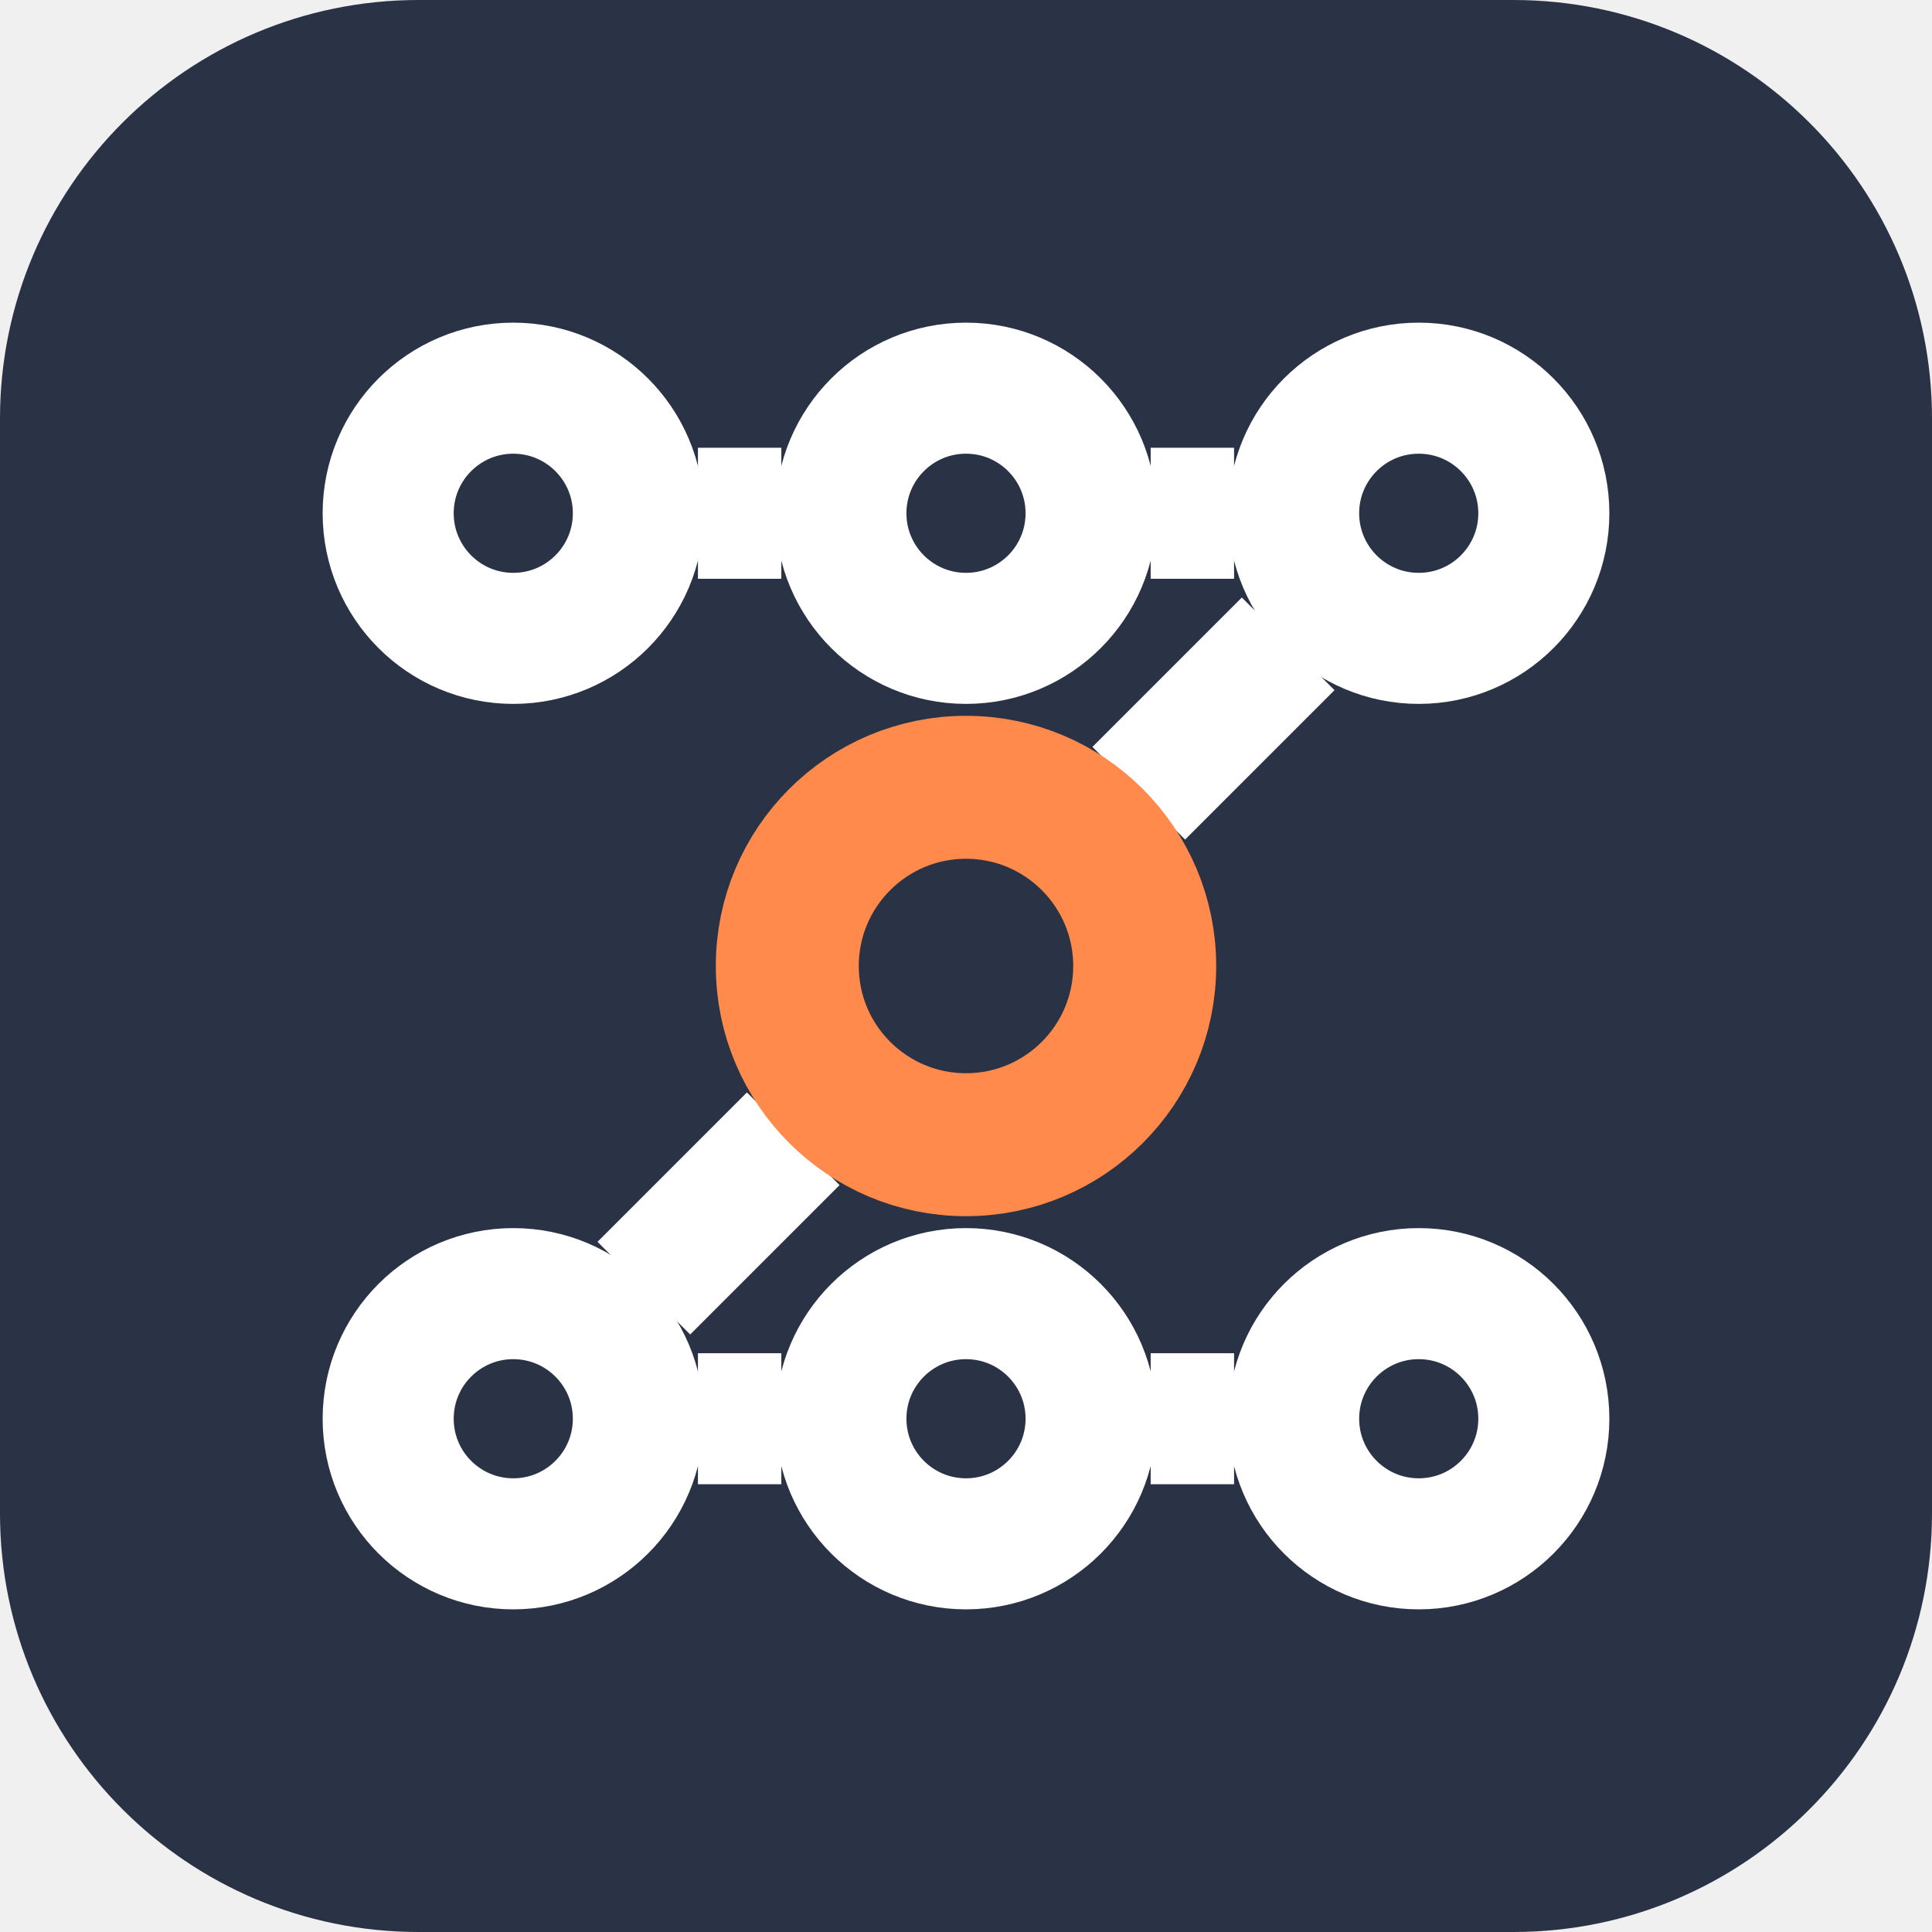
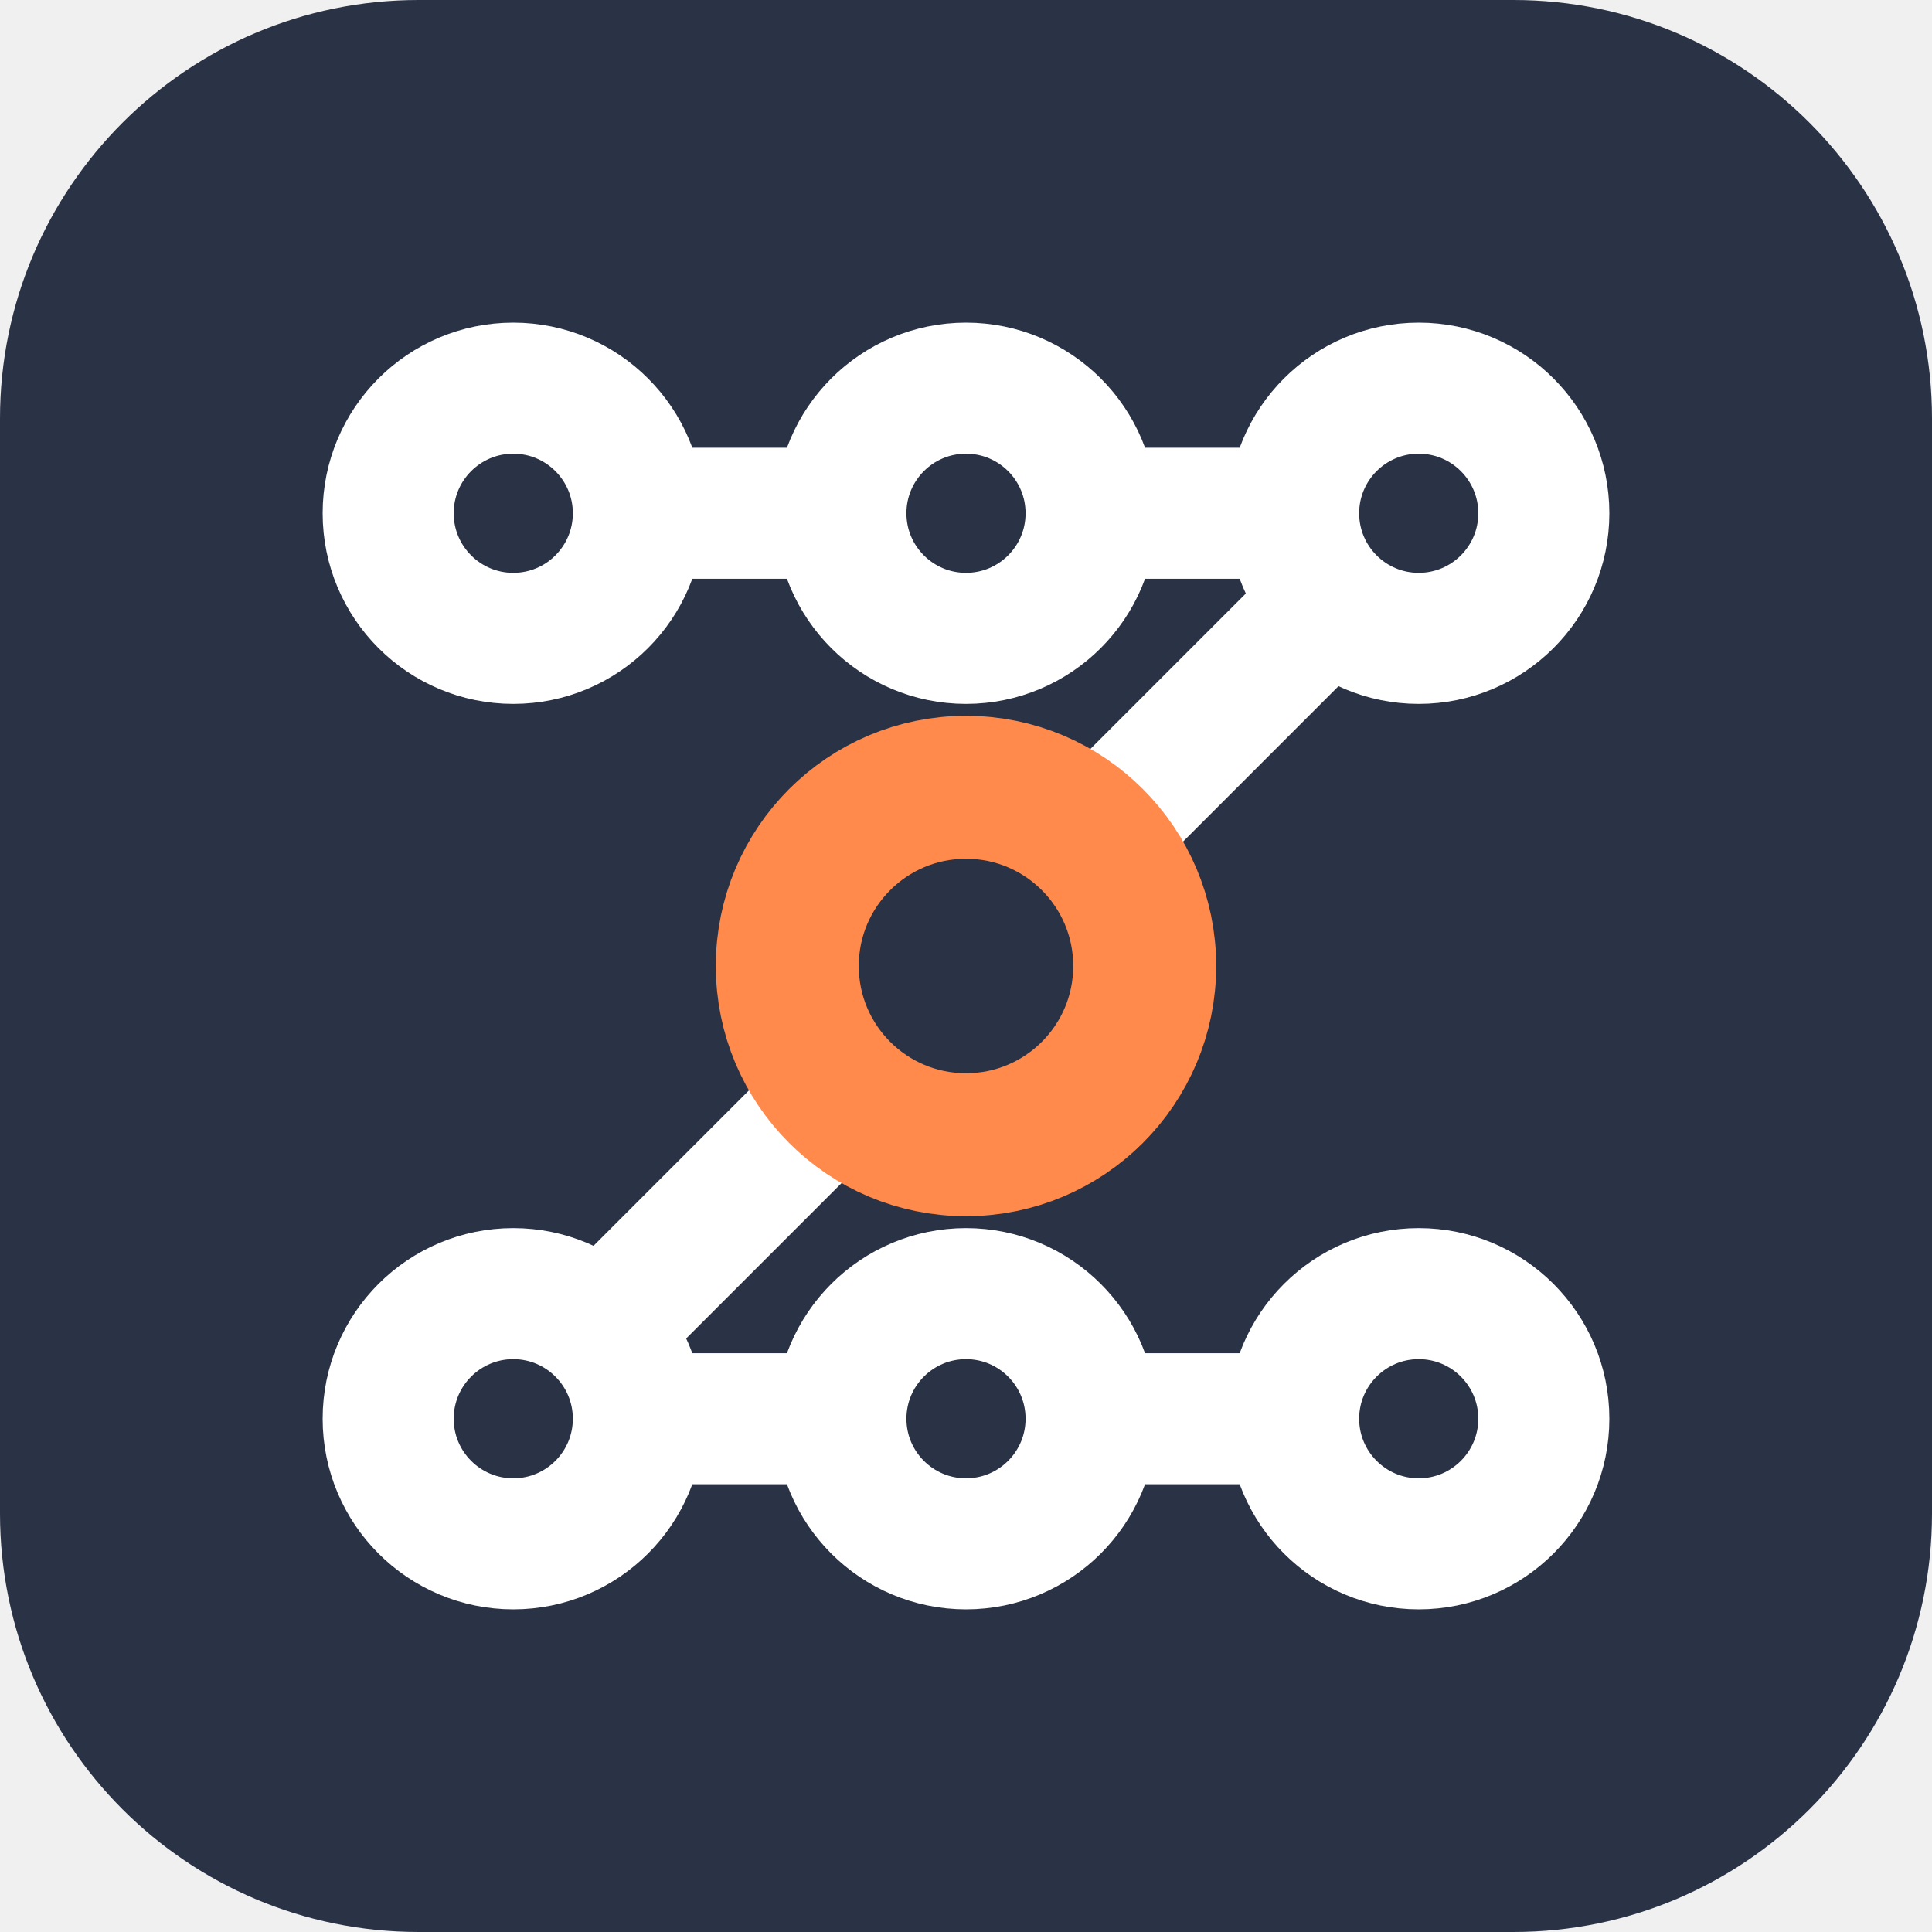
<svg xmlns="http://www.w3.org/2000/svg" width="240" height="240" viewBox="0 0 120 120">
  <rect width="120" height="120" rx="26" fill="#2A3245" />
  <g transform="translate(60 60) scale(0.74) translate(-60 -60)">
    <g fill="none" stroke="#FFFFFF" stroke-width="11">
-       <path d="M37.5 22H44.5M75.5 22H82.5M87.04 32.96L74.5 45.5M45.5 74.5L32.96 87.04M37.5 98H44.5M75.5 98H82.5" />
+       <path d="M32.5 22H49.5M70.5 22H87.5M90.58 29.42L70.61 49.39M49.39 70.61L29.42 90.58M32.5 98H49.5M70.5 98H87.5" />
      <circle cx="22" cy="22" r="10.5" />
      <circle cx="60" cy="22" r="10.5" />
      <circle cx="98" cy="22" r="10.5" />
      <circle cx="22" cy="98" r="10.5" />
      <circle cx="60" cy="98" r="10.5" />
      <circle cx="98" cy="98" r="10.5" />
    </g>
    <circle cx="60" cy="60" r="15" fill="none" stroke="#FF8A4C" stroke-width="12" />
  </g>
</svg>
